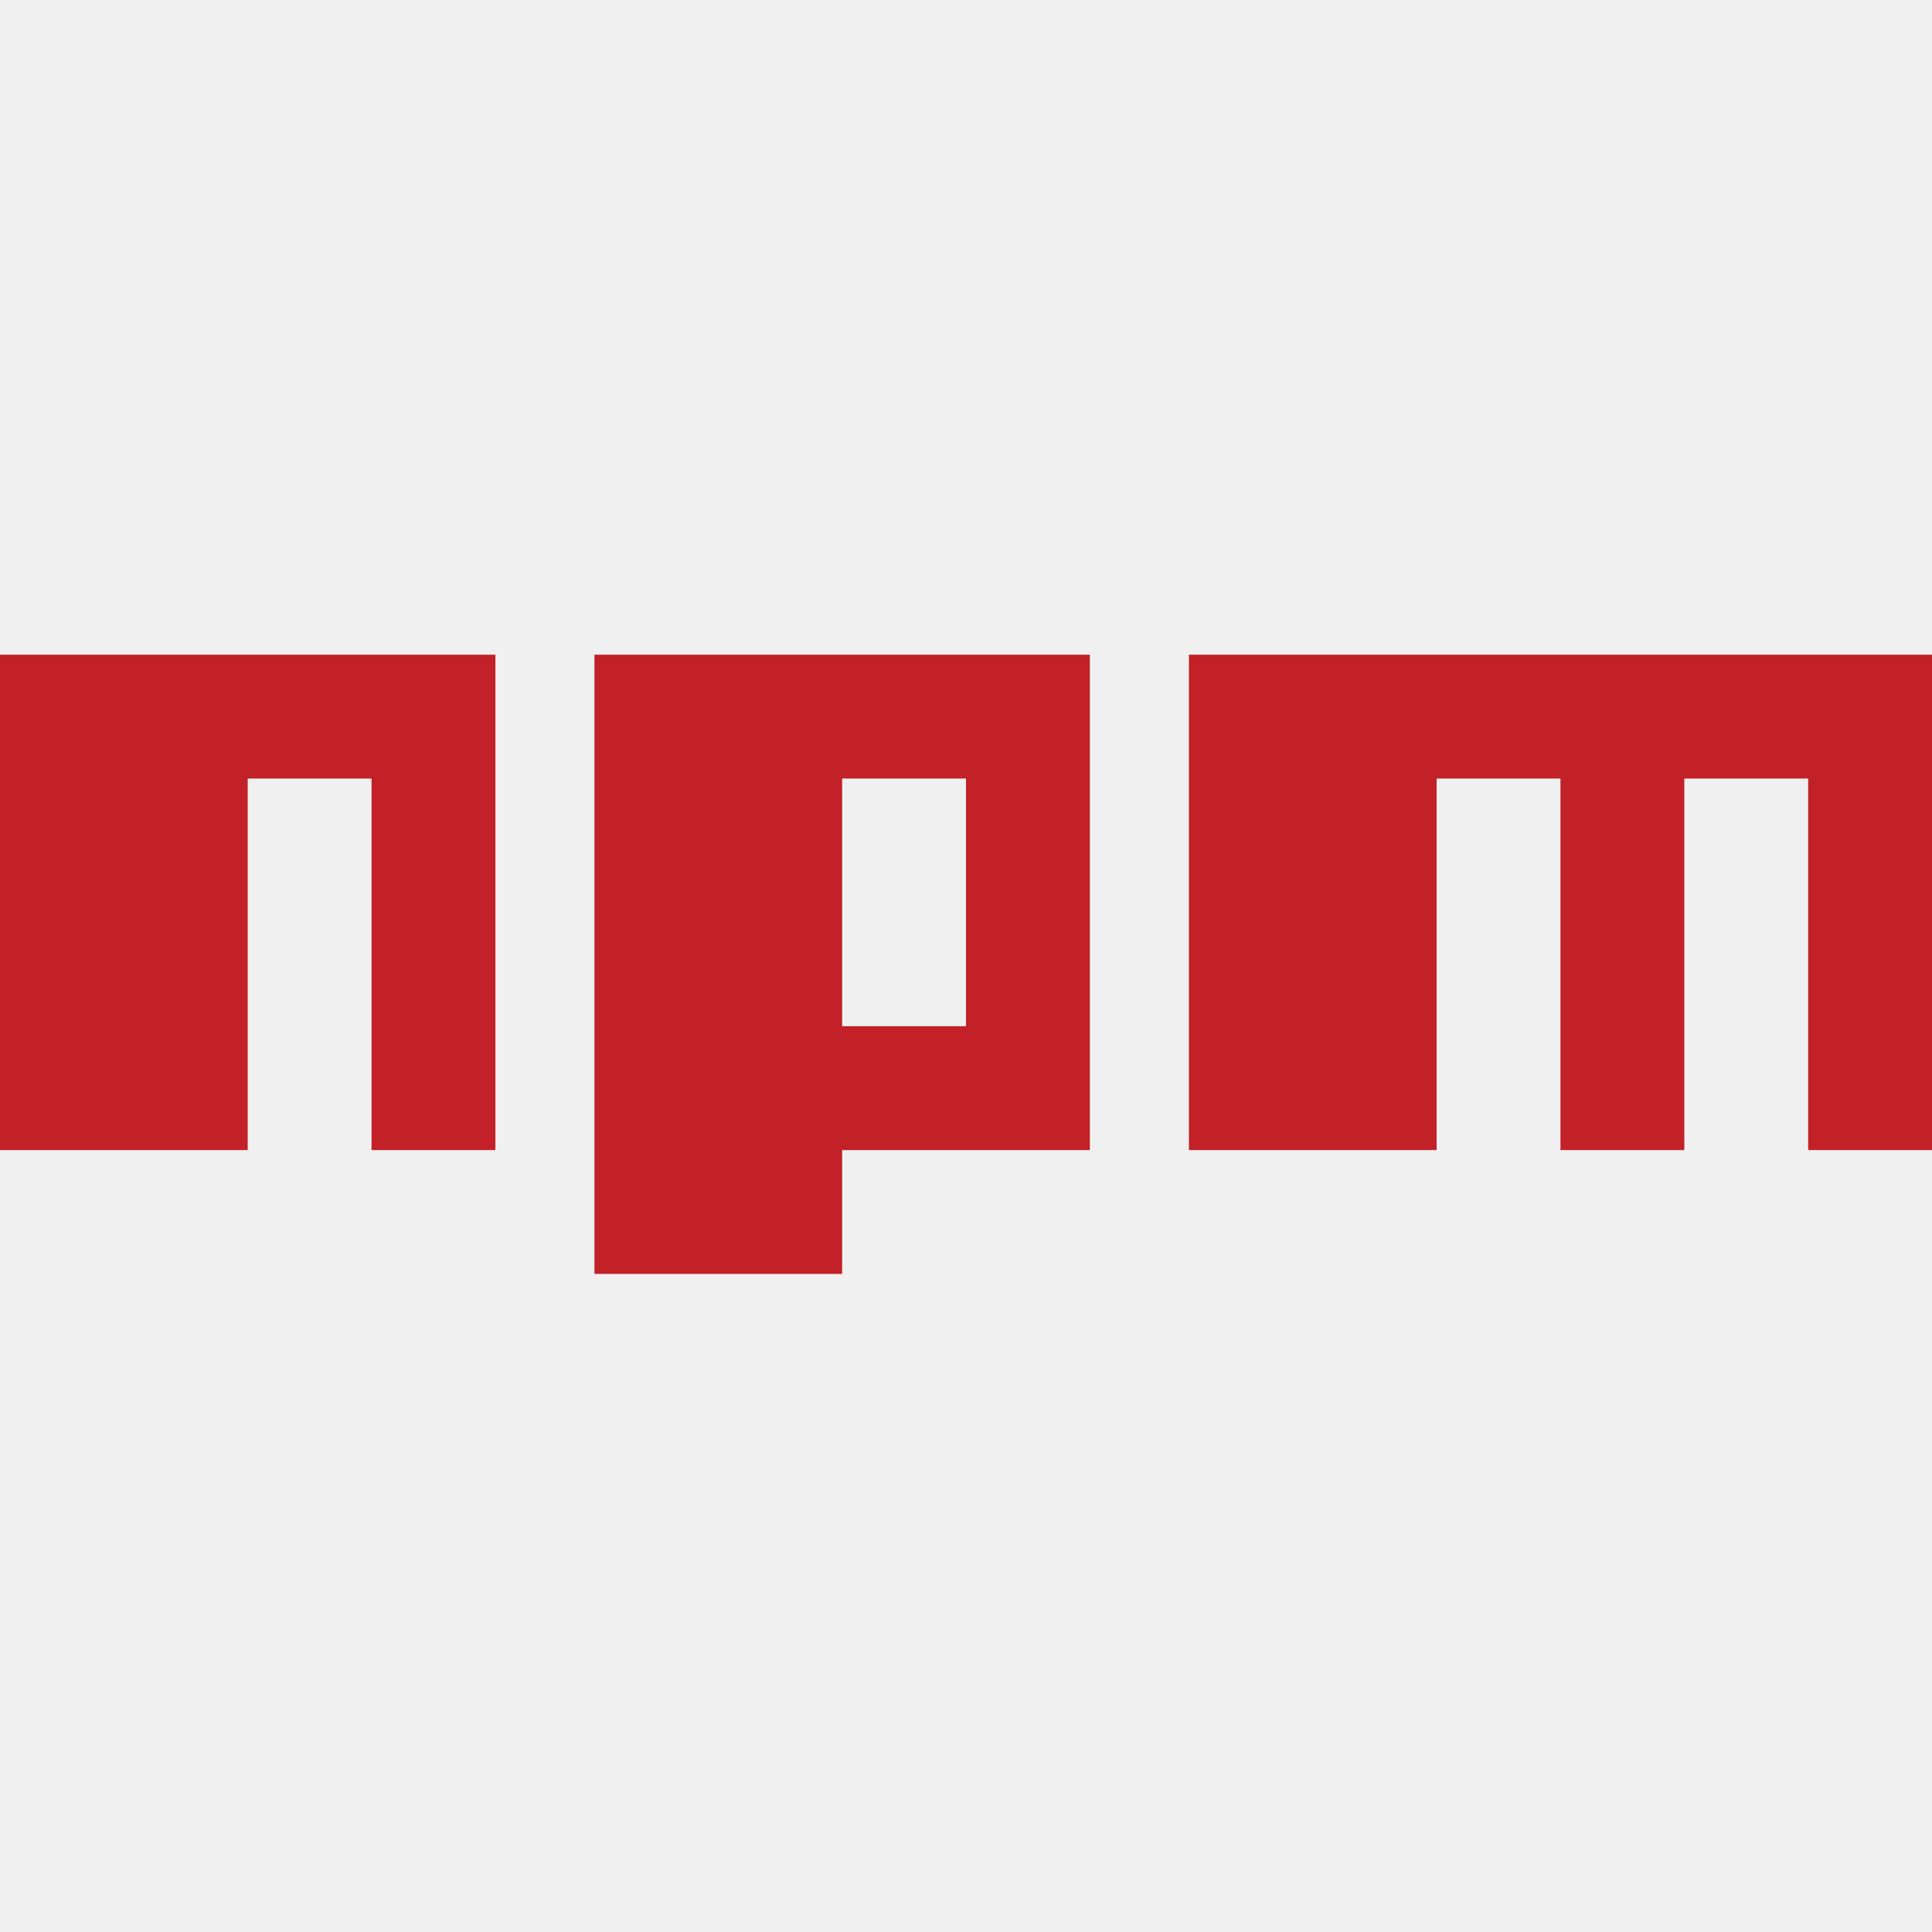
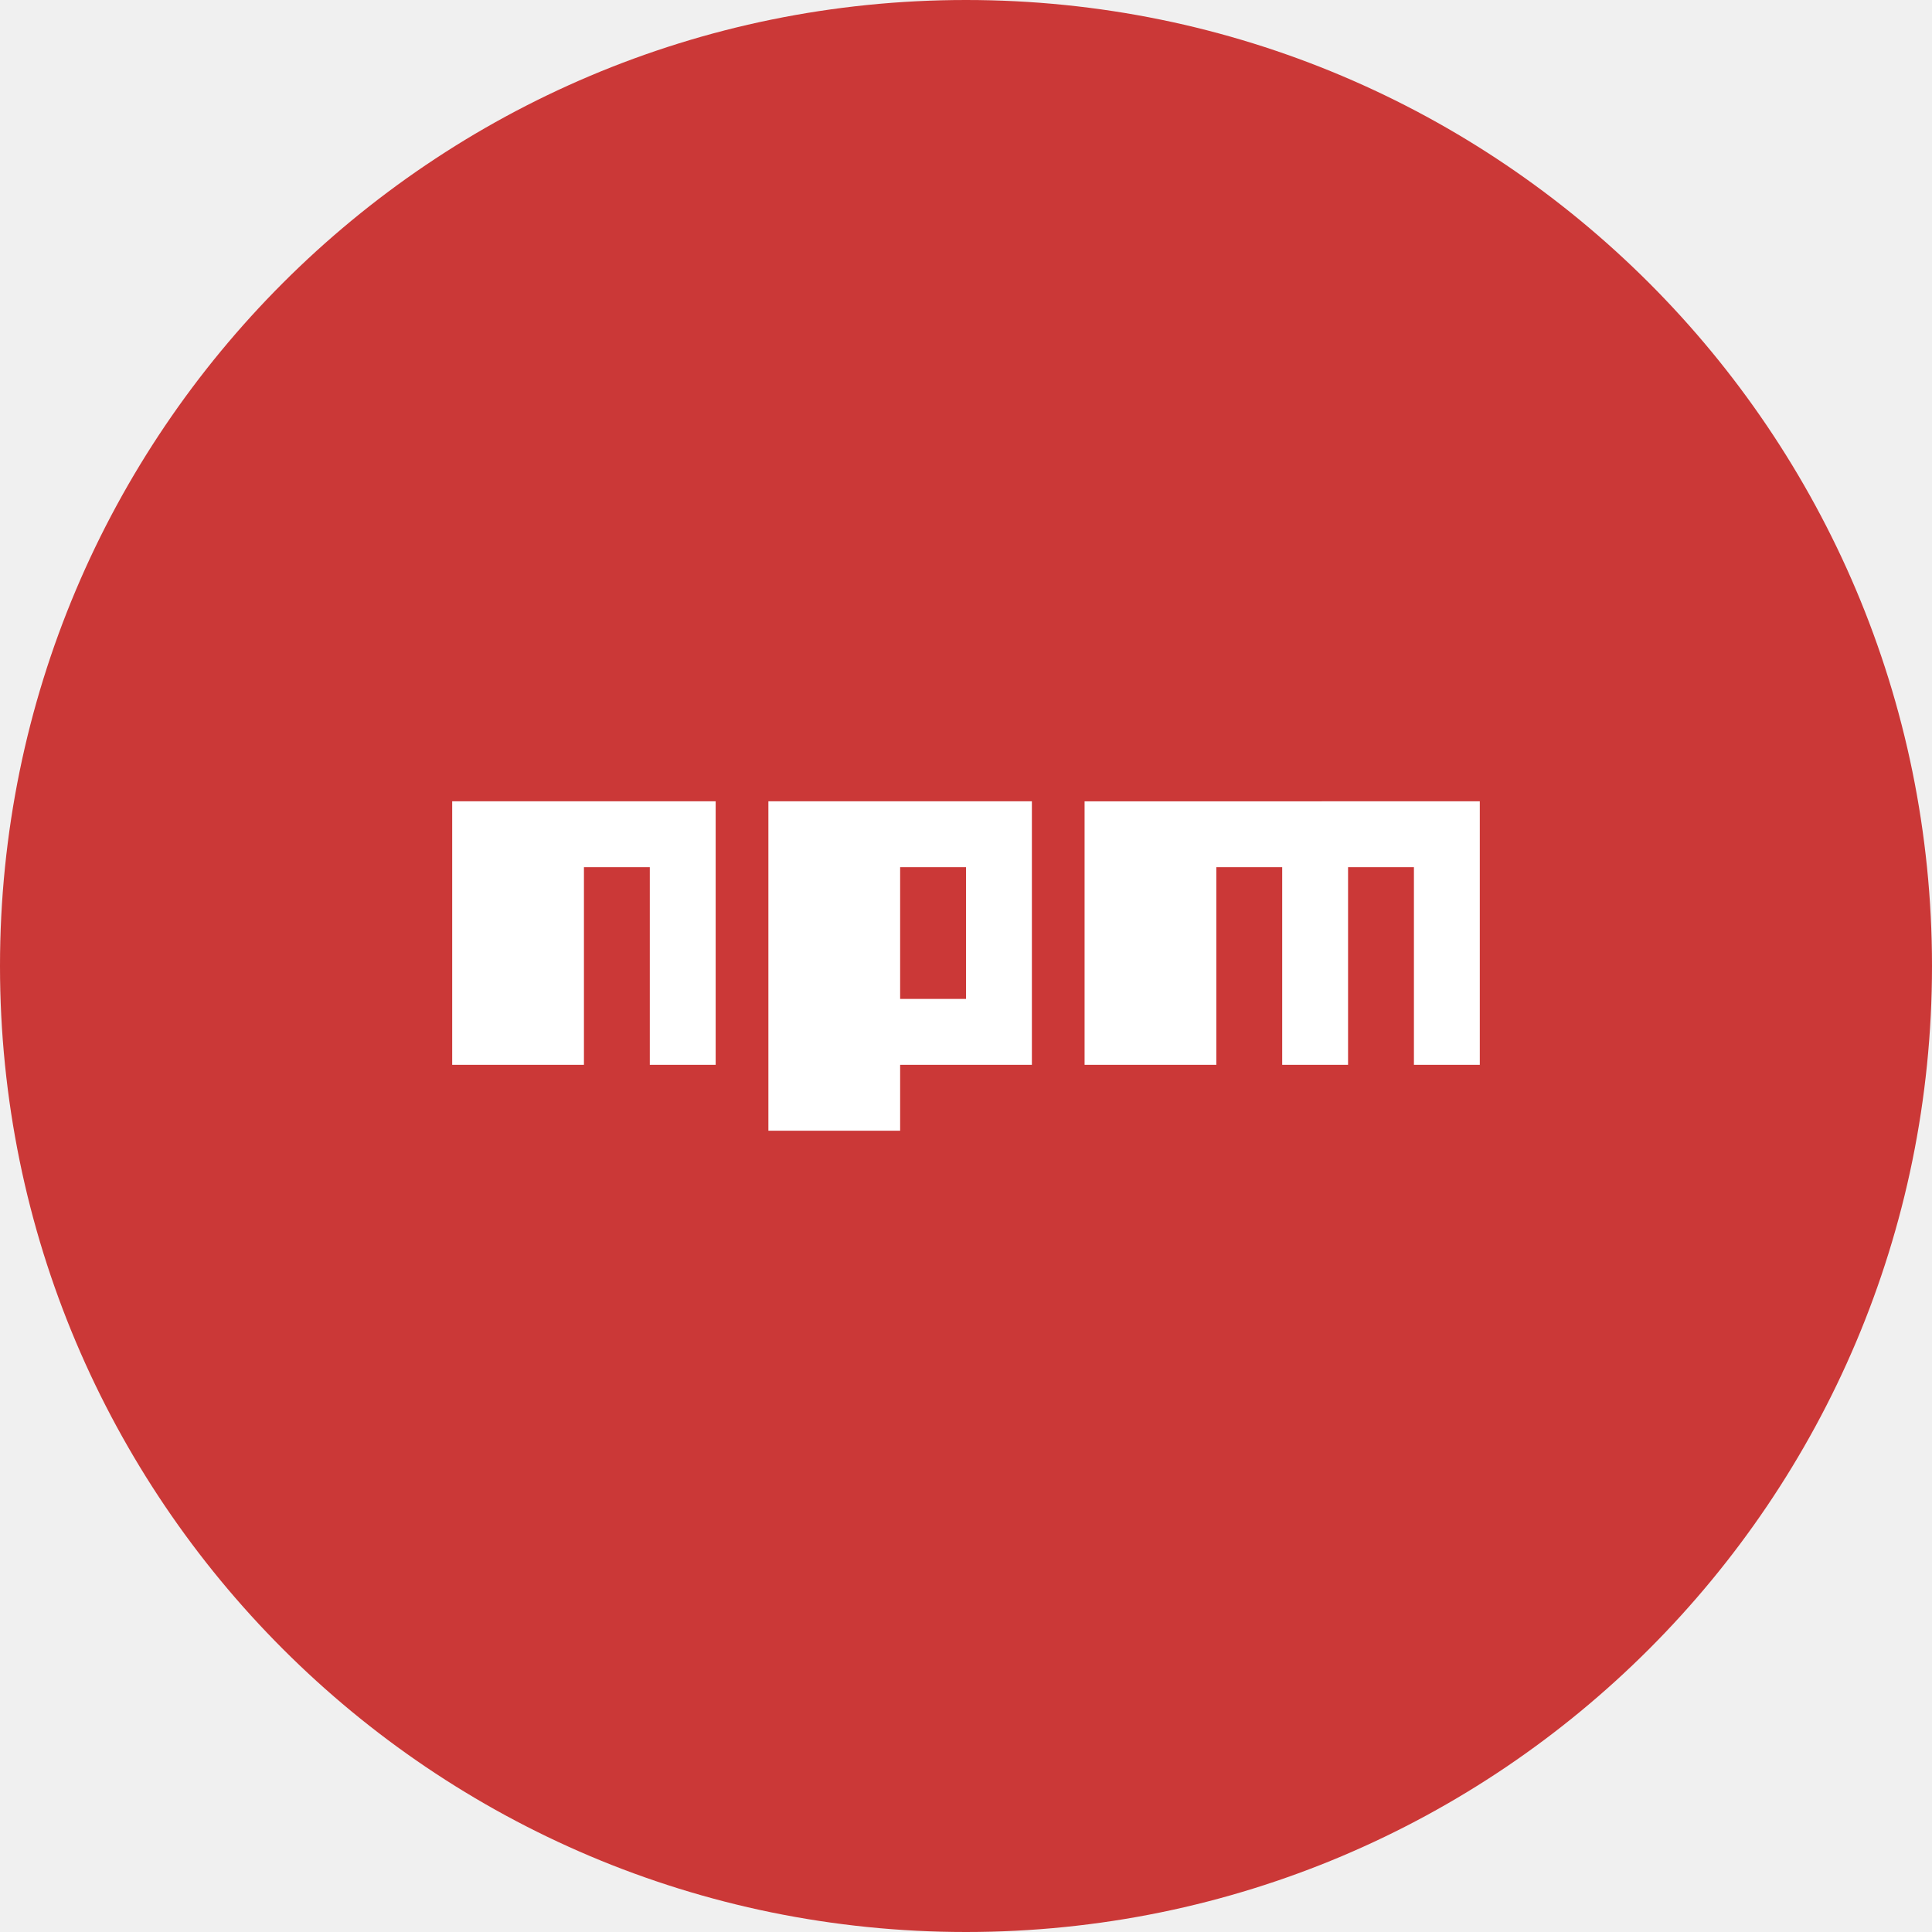
- <svg xmlns="http://www.w3.org/2000/svg" width="800px" height="800px" viewBox="0 -173.5 512 512" version="1.1" preserveAspectRatio="xMidYMid">
-   <g>
-     <path d="M157.538,164.103 L223.179,164.103 L223.179,131.282 L288.821,131.282 L288.821,0 L157.538,0 L157.538,164.103 Z M223.179,32.821 L256,32.821 L256,98.462 L223.179,98.462 L223.179,32.821 Z M315.077,0 L315.077,131.282 L380.718,131.282 L380.718,32.821 L413.538,32.821 L413.538,131.282 L446.359,131.282 L446.359,32.821 L479.179,32.821 L479.179,131.282 L512,131.282 L512,0 L315.077,0 Z M0,131.282 L65.641,131.282 L65.641,32.821 L98.462,32.821 L98.462,131.282 L131.282,131.282 L131.282,0 L0,0 L0,131.282 Z" fill="#C12127">
- 
- </path>
-   </g>
+ <svg xmlns="http://www.w3.org/2000/svg" width="800px" height="800px" viewBox="0 0 1024 1024">
+   <circle cx="512" cy="512" r="512" style="fill:#cb3837" />
+   <path d="M407.26 599.29h69.83v-34.92h69.83V424.71H407.26zm69.83-139.66H512v69.83h-34.91zm97.76-34.91v139.65h69.83V459.63h34.91v104.74h34.91V459.63h34.91v104.74h34.91V424.71zM239.67 564.37h69.83V459.63h34.91v104.74h34.91V424.71H239.67z" style="fill:#fff" />
</svg>
